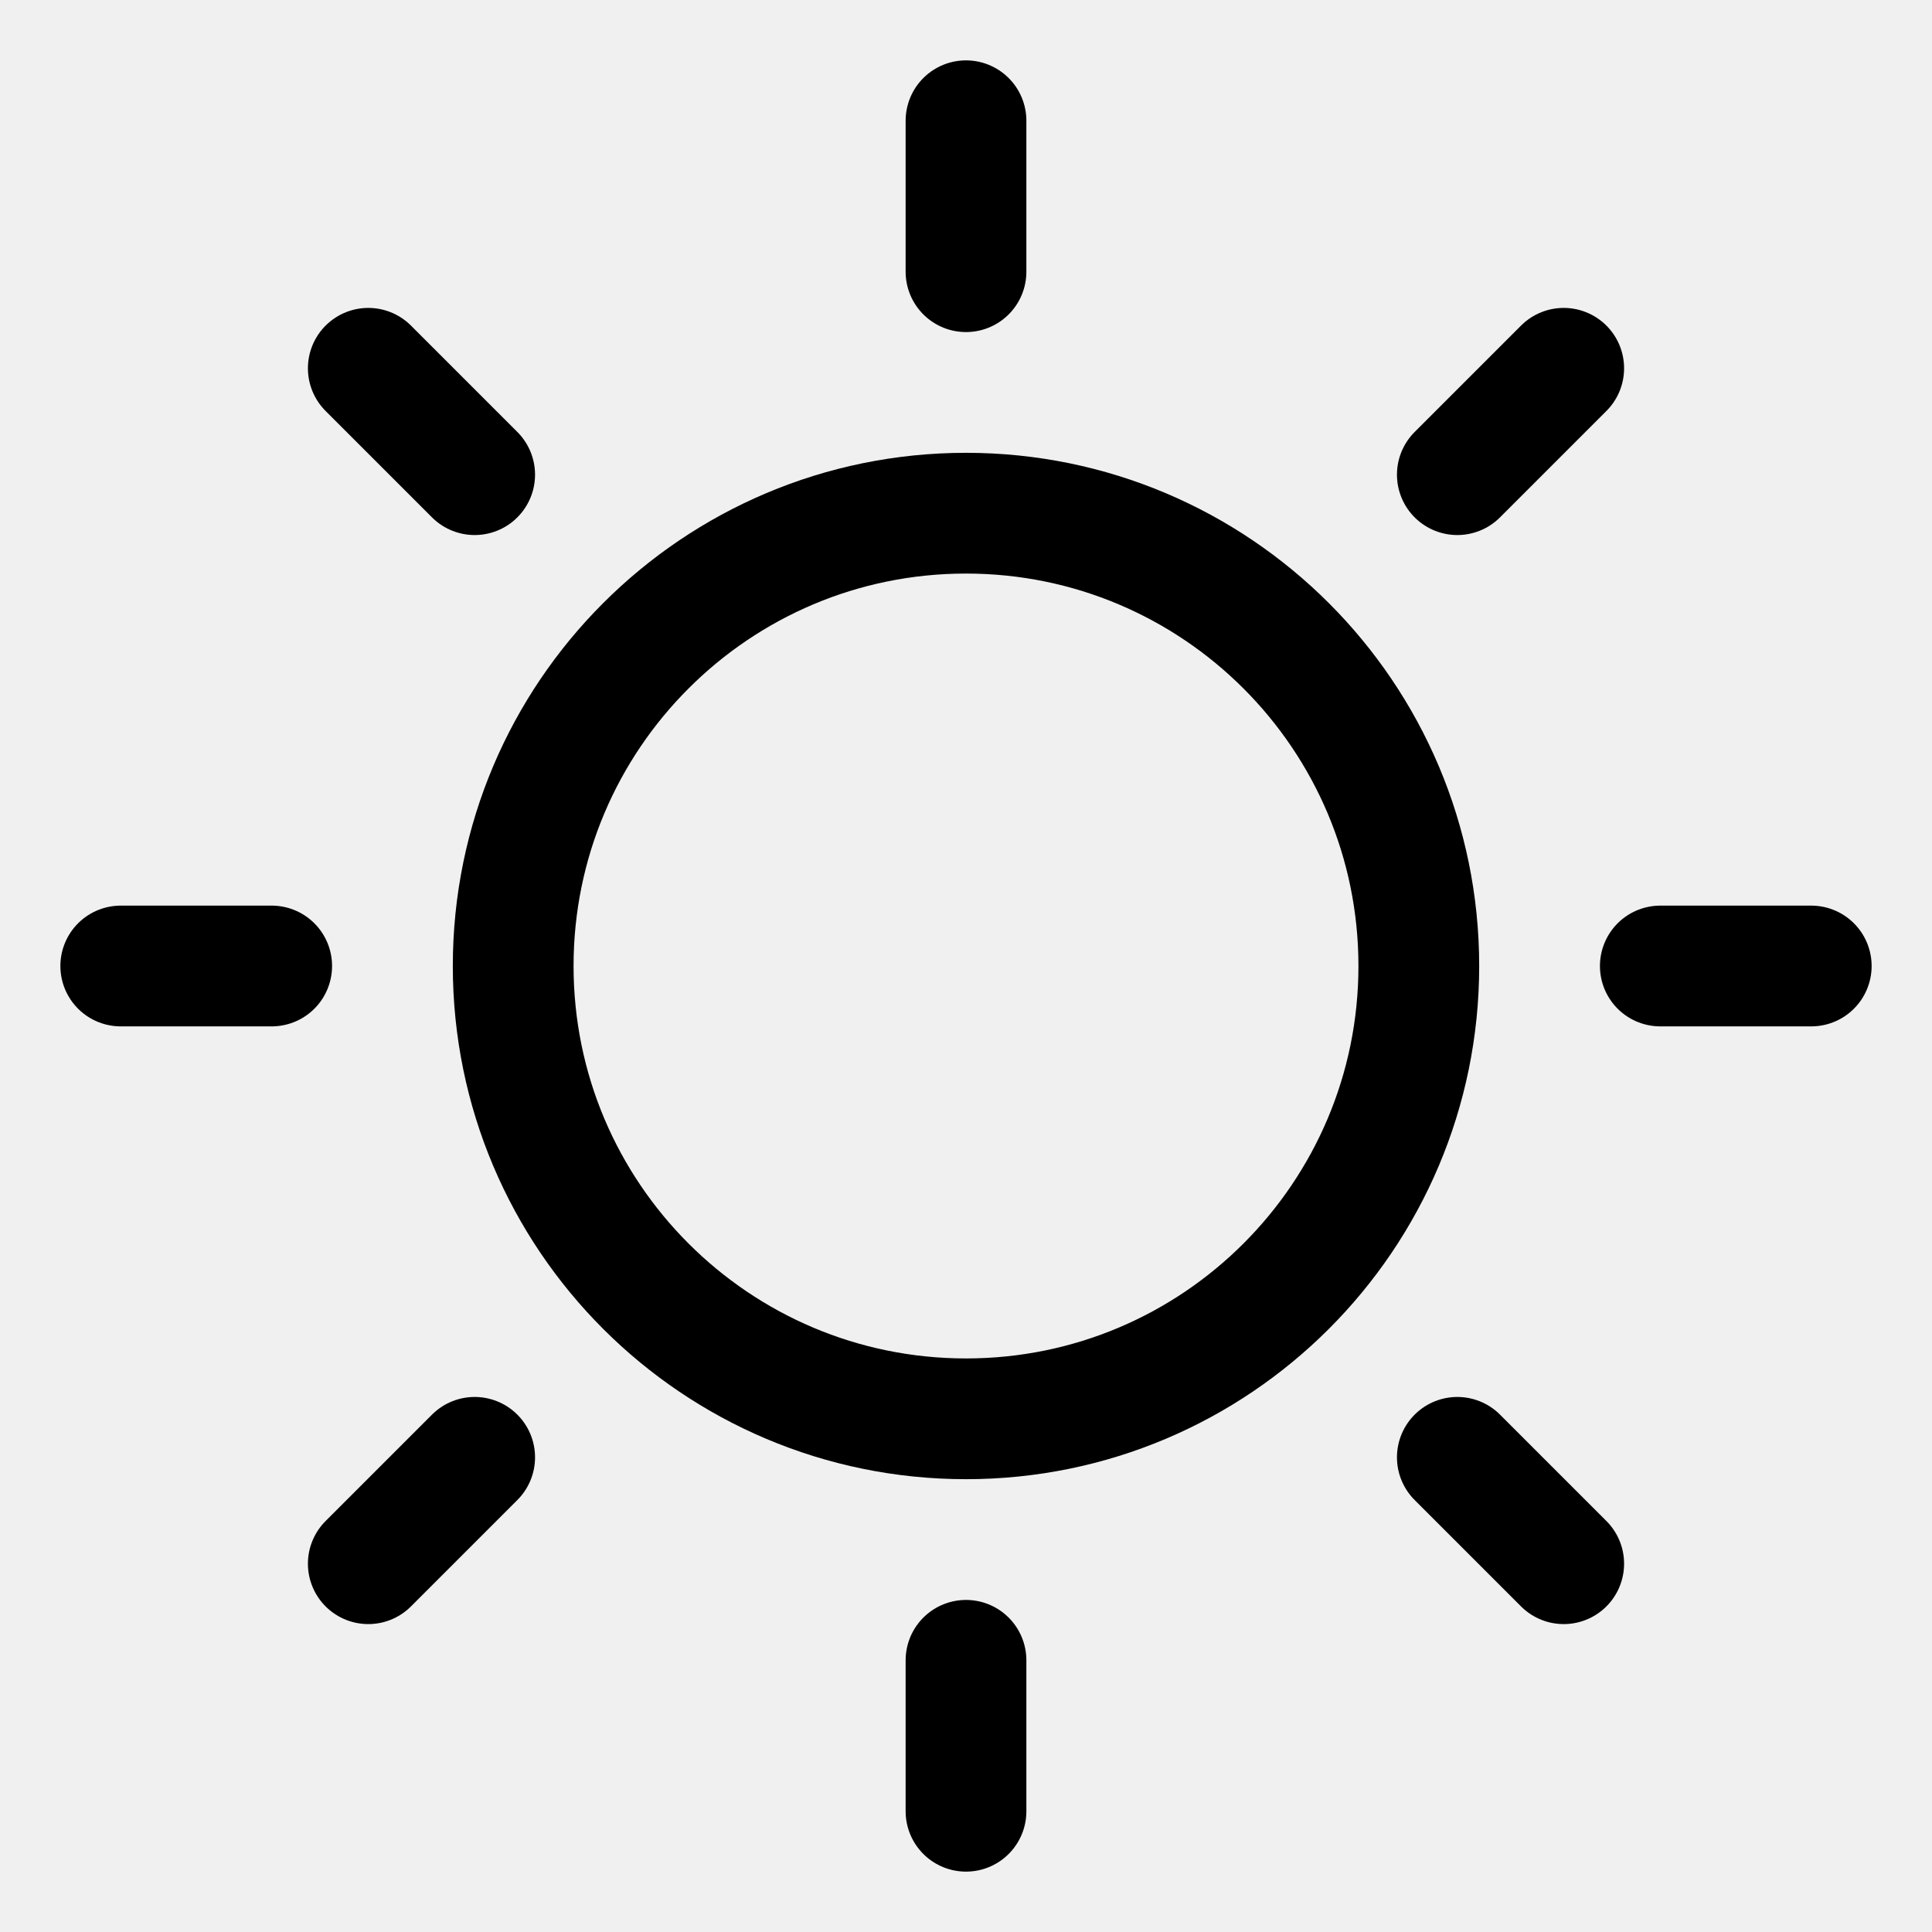
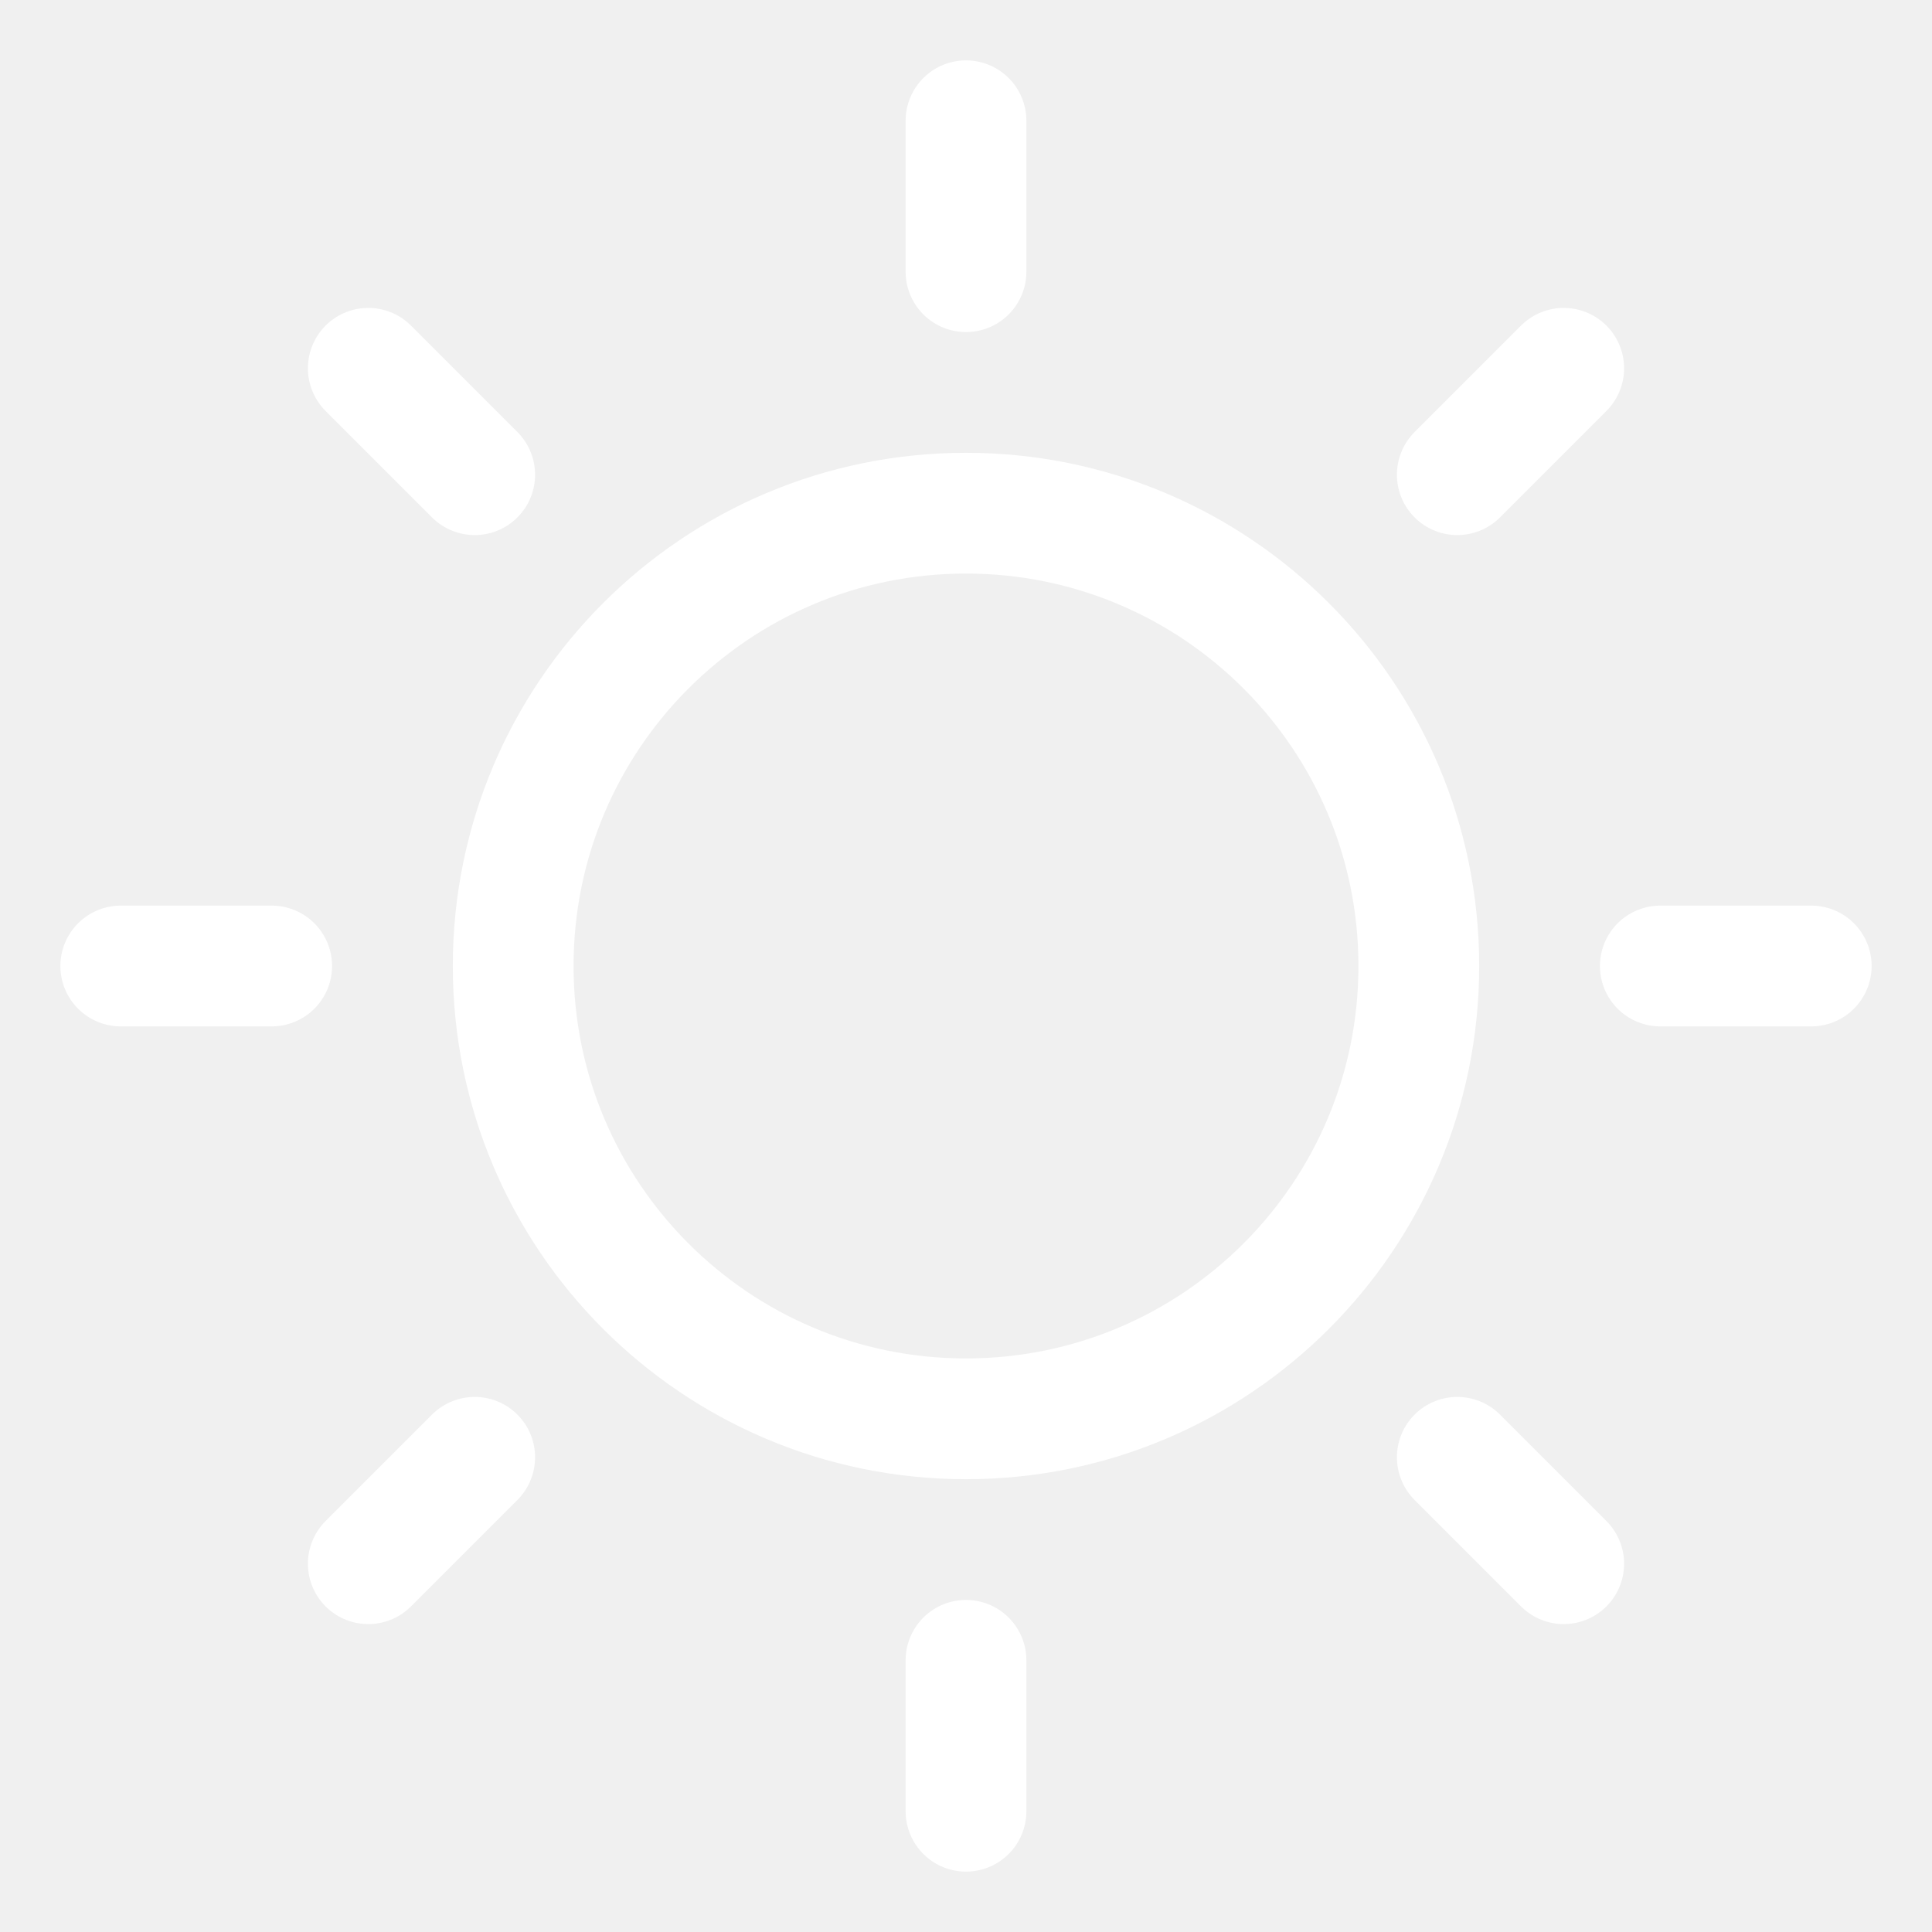
- <svg xmlns="http://www.w3.org/2000/svg" width="16" height="16" viewBox="0 0 16 16" fill="none">
-   <path d="M8 11.75C10.071 11.75 11.75 10.071 11.75 8C11.75 5.929 10.071 4.25 8 4.25C5.929 4.25 4.25 5.929 4.25 8C4.25 10.071 5.929 11.75 8 11.75Z" stroke="black" stroke-linecap="round" stroke-linejoin="round" />
-   <path d="M8 2.25V1" stroke="black" stroke-linecap="round" stroke-linejoin="round" />
-   <path d="M3.931 3.931L3.05 3.05" stroke="black" stroke-linecap="round" stroke-linejoin="round" />
-   <path d="M2.25 8H1" stroke="black" stroke-linecap="round" stroke-linejoin="round" />
-   <path d="M3.931 12.069L3.05 12.95" stroke="black" stroke-linecap="round" stroke-linejoin="round" />
-   <path d="M8 13.75V15" stroke="black" stroke-linecap="round" stroke-linejoin="round" />
-   <path d="M12.069 12.069L12.95 12.95" stroke="black" stroke-linecap="round" stroke-linejoin="round" />
-   <path d="M13.75 8H15" stroke="black" stroke-linecap="round" stroke-linejoin="round" />
-   <path d="M12.069 3.931L12.95 3.05" stroke="black" stroke-linecap="round" stroke-linejoin="round" />
+ <svg xmlns="http://www.w3.org/2000/svg" width="24" height="24" viewBox="0 0 24 24" fill="none">
+   <path d="M12 17.625C15.107 17.625 17.625 15.107 17.625 12C17.625 8.893 15.107 6.375 12 6.375C8.893 6.375 6.375 8.893 6.375 12C6.375 15.107 8.893 17.625 12 17.625Z" stroke="white" stroke-width="1.5" stroke-linecap="round" stroke-linejoin="round" />
+   <path d="M12 3.375V1.5" stroke="white" stroke-width="1.5" stroke-linecap="round" stroke-linejoin="round" />
+   <path d="M5.897 5.897L4.575 4.575" stroke="white" stroke-width="1.5" stroke-linecap="round" stroke-linejoin="round" />
+   <path d="M3.375 12H1.5" stroke="white" stroke-width="1.5" stroke-linecap="round" stroke-linejoin="round" />
+   <path d="M5.897 18.103L4.575 19.425" stroke="white" stroke-width="1.5" stroke-linecap="round" stroke-linejoin="round" />
+   <path d="M12 20.625V22.5" stroke="white" stroke-width="1.5" stroke-linecap="round" stroke-linejoin="round" />
+   <path d="M18.103 18.103L19.425 19.425" stroke="white" stroke-width="1.5" stroke-linecap="round" stroke-linejoin="round" />
+   <path d="M20.625 12H22.5" stroke="white" stroke-width="1.5" stroke-linecap="round" stroke-linejoin="round" />
+   <path d="M18.103 5.897L19.425 4.575" stroke="white" stroke-width="1.5" stroke-linecap="round" stroke-linejoin="round" />
</svg>
